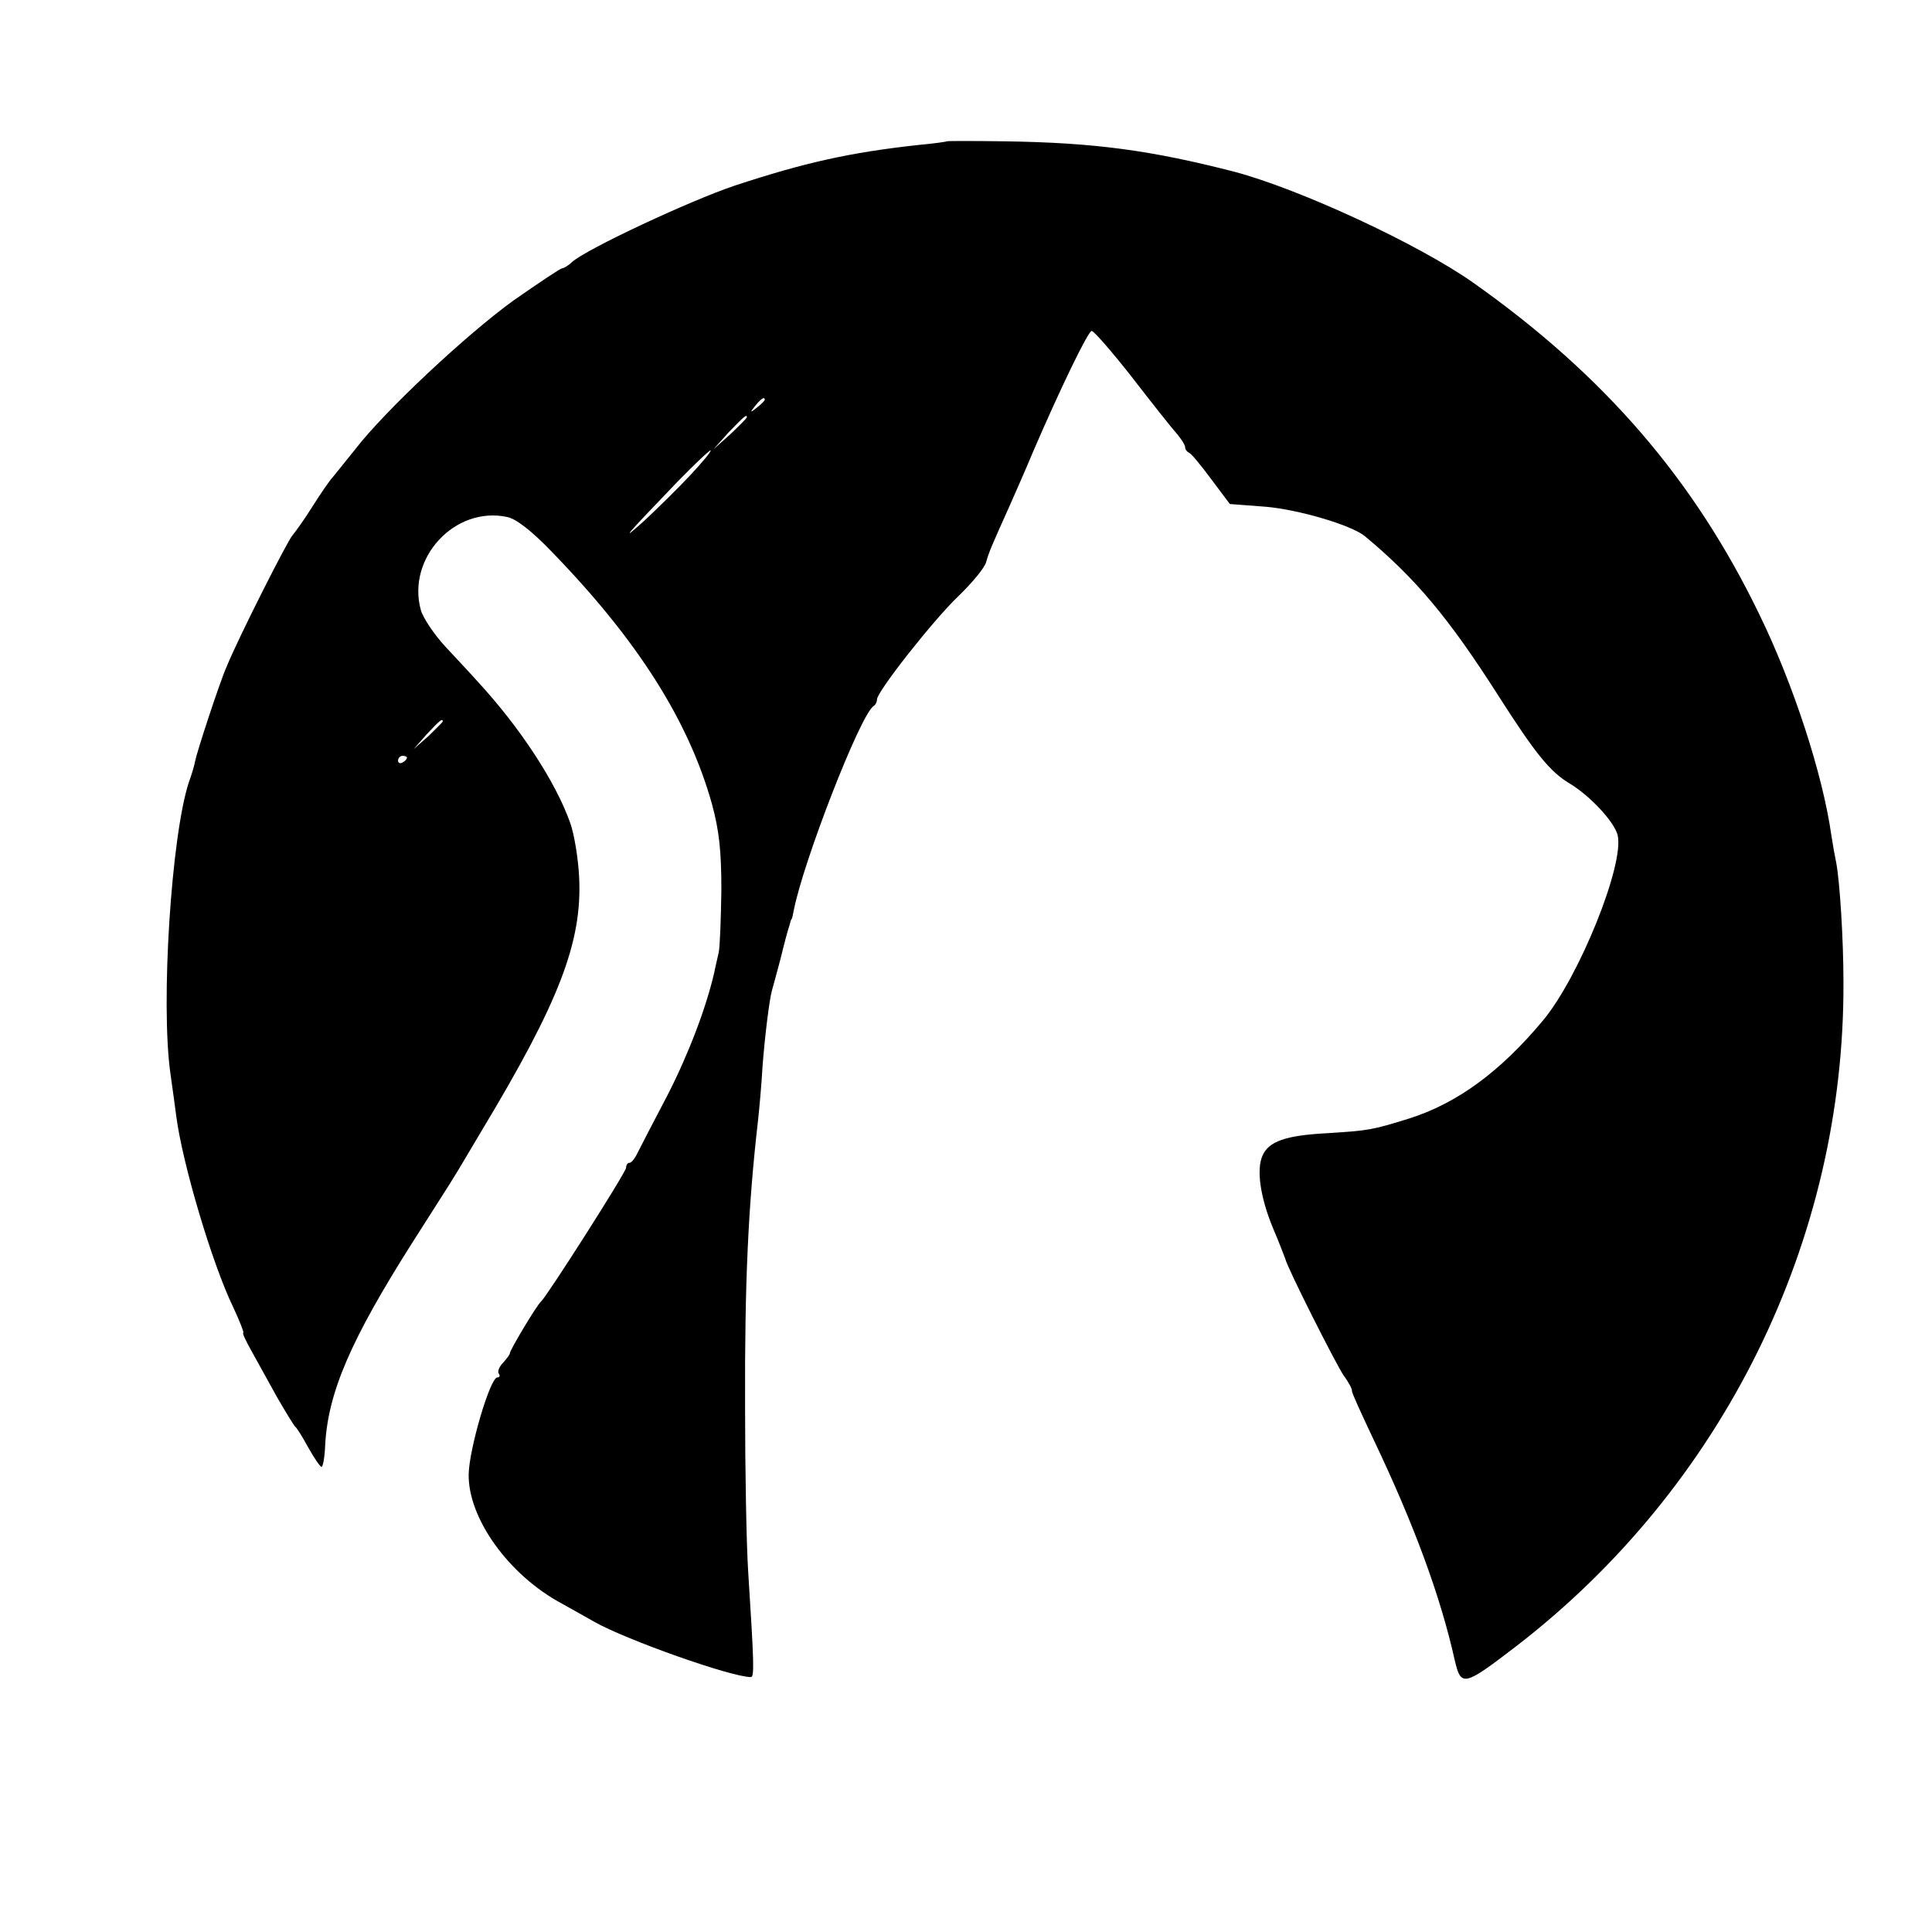
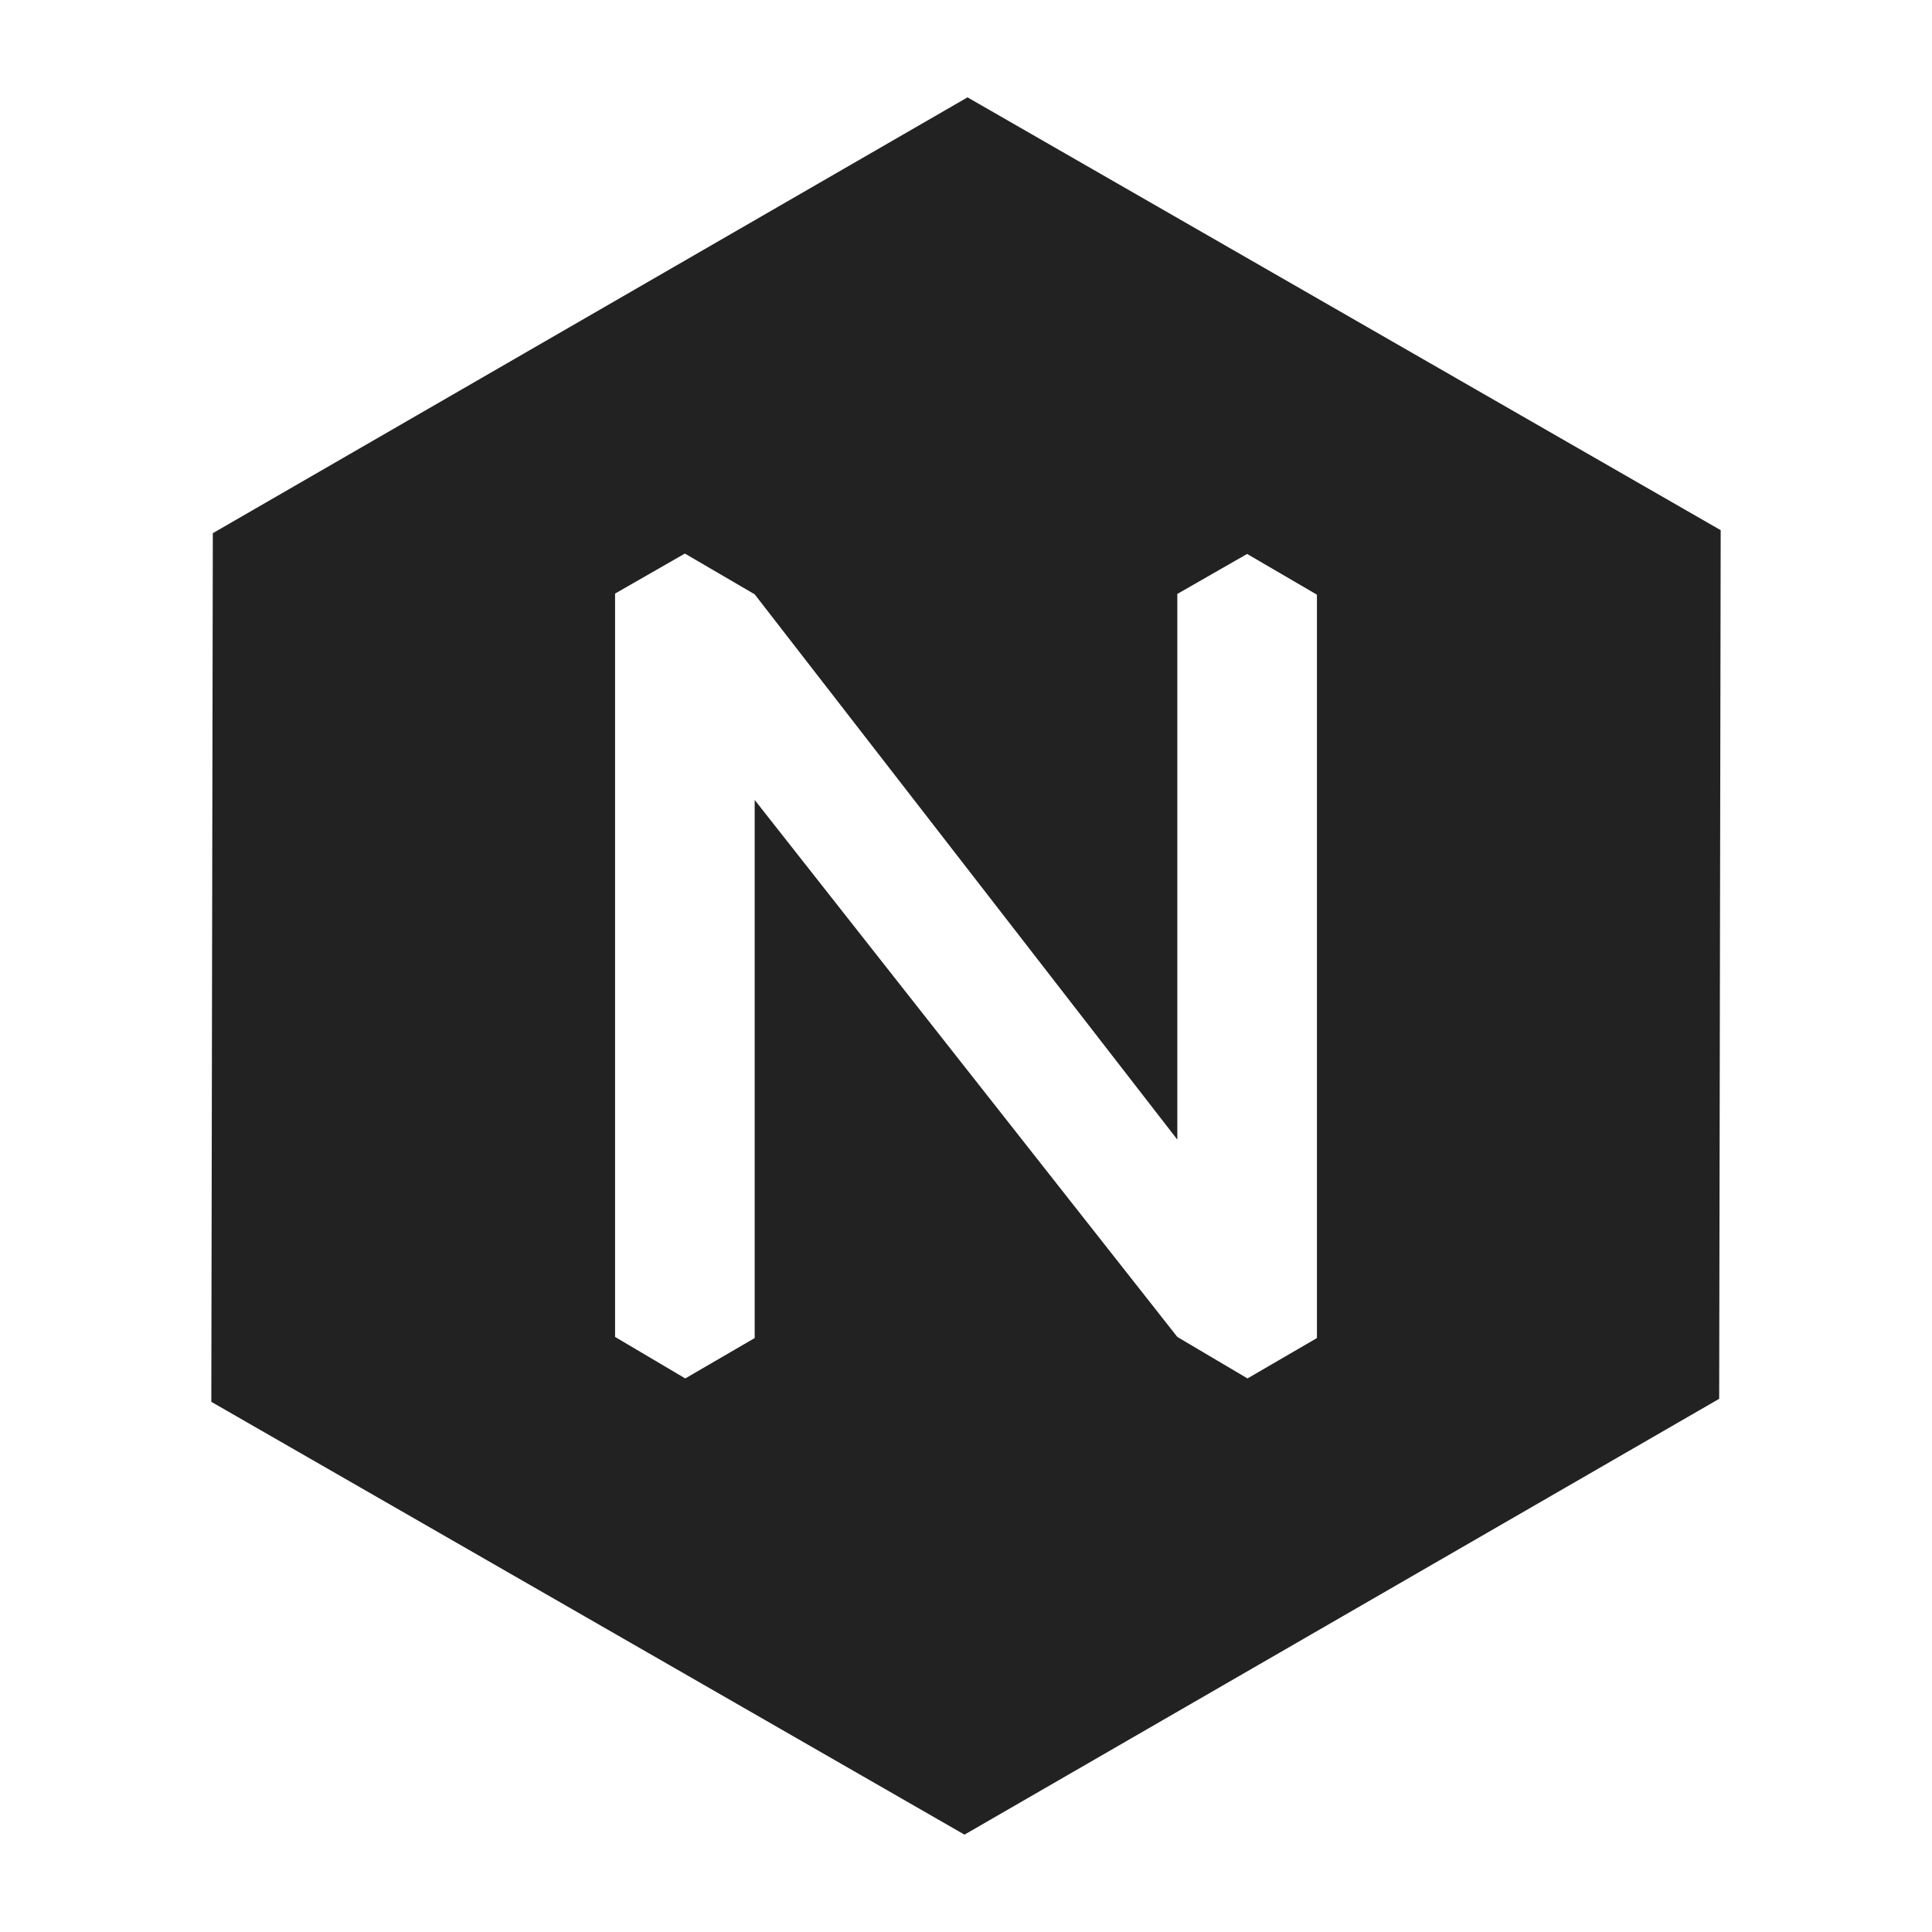
- <svg xmlns="http://www.w3.org/2000/svg" version="1.0" width="432pt" height="432pt" viewBox="0 0 432 432" preserveAspectRatio="xMidYMid meet">
-   <g transform="translate(0,432) scale(0.1,-0.1)" fill="#000000" stroke="none">
-     <path d="M2117 4004 c-1 -1 -29 -5 -62 -8 -156 -17 -257 -40 -412 -91 -101 -34 -332 -142 -364 -171 -8 -8 -19 -14 -22 -14 -4 0 -53 -33 -109 -72 -105 -76 -287 -246 -354 -333 -22 -27 -44 -55 -50 -62 -6 -6 -26 -35 -45 -65 -18 -29 -39 -58 -45 -65 -11 -12 -119 -225 -147 -293 -16 -36 -67 -192 -71 -213 -1 -7 -7 -28 -14 -47 -39 -120 -63 -493 -41 -650 5 -36 11 -78 13 -95 14 -108 81 -332 127 -427 15 -32 25 -58 23 -58 -3 0 6 -19 19 -42 13 -24 39 -70 57 -103 19 -33 37 -62 40 -65 4 -3 17 -24 30 -48 13 -23 26 -42 29 -42 3 0 7 21 8 47 6 119 57 237 196 456 45 71 87 136 92 145 6 9 33 55 61 102 174 289 226 423 219 568 -2 42 -11 97 -20 122 -33 93 -113 214 -206 315 -15 17 -48 52 -73 79 -25 27 -50 64 -55 82 -32 116 76 233 193 208 20 -4 55 -31 101 -79 191 -197 305 -377 357 -563 16 -59 21 -104 21 -192 -1 -63 -3 -126 -6 -140 -3 -14 -8 -34 -10 -45 -18 -78 -57 -181 -104 -273 -31 -59 -61 -117 -67 -129 -6 -13 -14 -23 -18 -23 -5 0 -8 -5 -8 -11 0 -10 -176 -286 -190 -299 -9 -7 -70 -109 -70 -116 0 -3 -7 -12 -15 -21 -8 -8 -13 -19 -10 -24 4 -5 2 -9 -3 -9 -16 0 -63 -160 -64 -216 -2 -98 89 -226 209 -290 21 -12 54 -30 73 -41 71 -40 305 -123 349 -123 8 0 7 31 -6 235 -4 61 -7 227 -7 370 -1 279 7 448 29 640 3 28 8 82 10 120 5 66 15 148 21 170 2 6 10 37 19 70 8 33 17 67 20 75 2 8 4 15 5 15 1 0 3 9 5 20 22 111 148 435 178 456 5 3 8 10 8 15 -1 16 126 178 183 232 30 29 58 63 61 75 6 22 13 38 53 127 11 25 35 79 52 120 59 137 123 270 131 270 5 0 45 -46 89 -102 44 -57 89 -114 100 -126 11 -13 20 -27 20 -32 0 -5 4 -10 8 -12 5 -1 27 -28 50 -59 l42 -56 79 -6 c73 -6 193 -41 223 -66 113 -94 187 -182 298 -356 83 -130 116 -171 160 -197 46 -28 99 -85 107 -115 16 -65 -86 -318 -167 -415 -96 -115 -192 -185 -299 -219 -84 -26 -90 -27 -186 -33 -90 -5 -128 -18 -142 -50 -14 -31 -5 -93 23 -161 14 -33 26 -64 28 -70 5 -21 111 -231 130 -260 12 -16 20 -32 19 -35 -1 -3 21 -51 47 -106 92 -193 151 -353 183 -497 14 -59 20 -58 136 31 463 356 736 908 733 1487 0 94 -8 222 -16 265 -3 14 -8 42 -11 62 -19 135 -84 336 -161 494 -146 302 -347 535 -640 742 -122 86 -387 209 -534 248 -187 48 -312 65 -513 68 -71 1 -129 1 -130 0z m-407 -578 c0 -2 -8 -10 -17 -17 -16 -13 -17 -12 -4 4 13 16 21 21 21 13z m-40 -39 c0 -2 -17 -19 -37 -38 l-38 -34 34 38 c33 34 41 42 41 34z m-126 -129 c-27 -29 -74 -75 -104 -103 -57 -51 -42 -34 75 88 39 40 72 71 74 70 2 -2 -18 -26 -45 -55z m-554 -551 c0 -2 -15 -16 -32 -33 l-33 -29 29 33 c28 30 36 37 36 29z m-80 -81 c0 -3 -4 -8 -10 -11 -5 -3 -10 -1 -10 4 0 6 5 11 10 11 6 0 10 -2 10 -4z" />
-   </g>
+ <svg xmlns="http://www.w3.org/2000/svg" id="NexT" width="512" height="512" x="0" y="0" enable-background="new 0 0 512 512" version="1.1" viewBox="0 0 512 512" xml:space="preserve">
+   <path style="fill:#222;fill-opacity:1" id="path3384" d="M 256.4,25.8 56.4,141.3 56,371.5 255.6,486.2 455.6,370.7 456,140.5 Z m 92.6,328.8 -18.4,10.7 -18.6,-11 0,0 -112,-142.3 0,142.6 -18.4,10.7 -18.6,-11 0,-197 18.5,-10.6 18.5,10.8 0,0 112,144.5 0,-144.6 18.5,-10.6 18.5,10.8 z" />
</svg>
